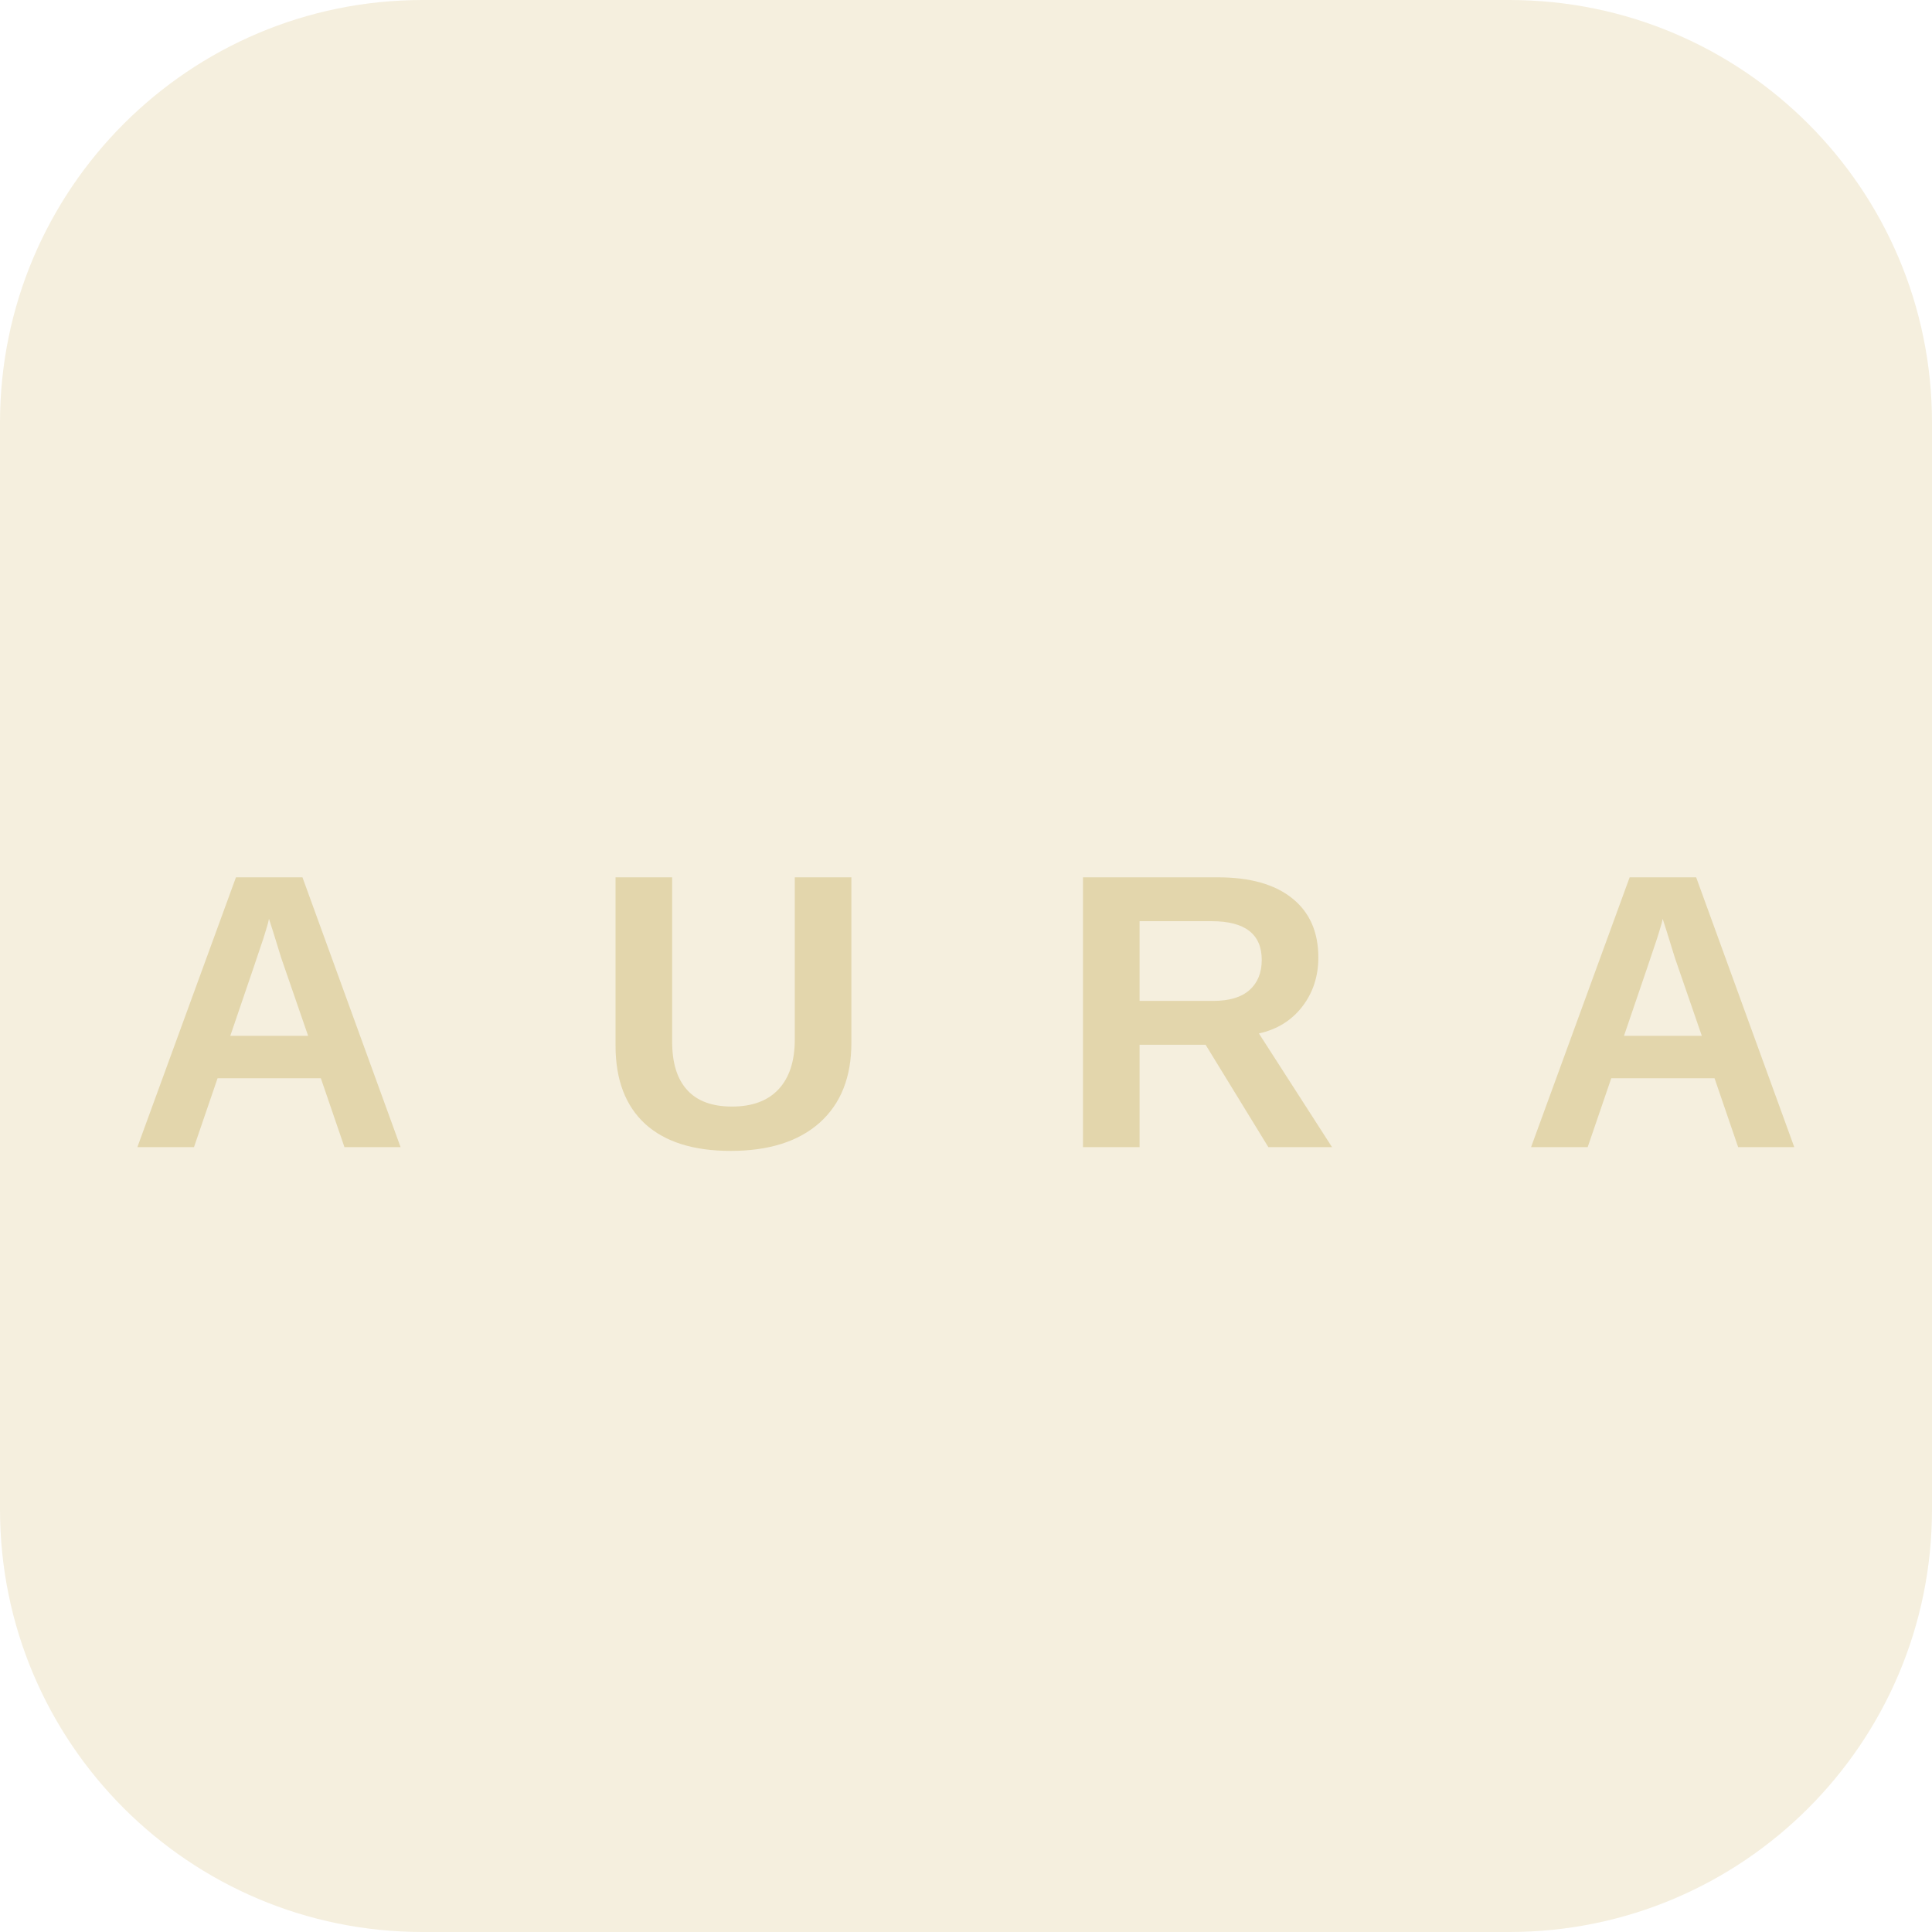
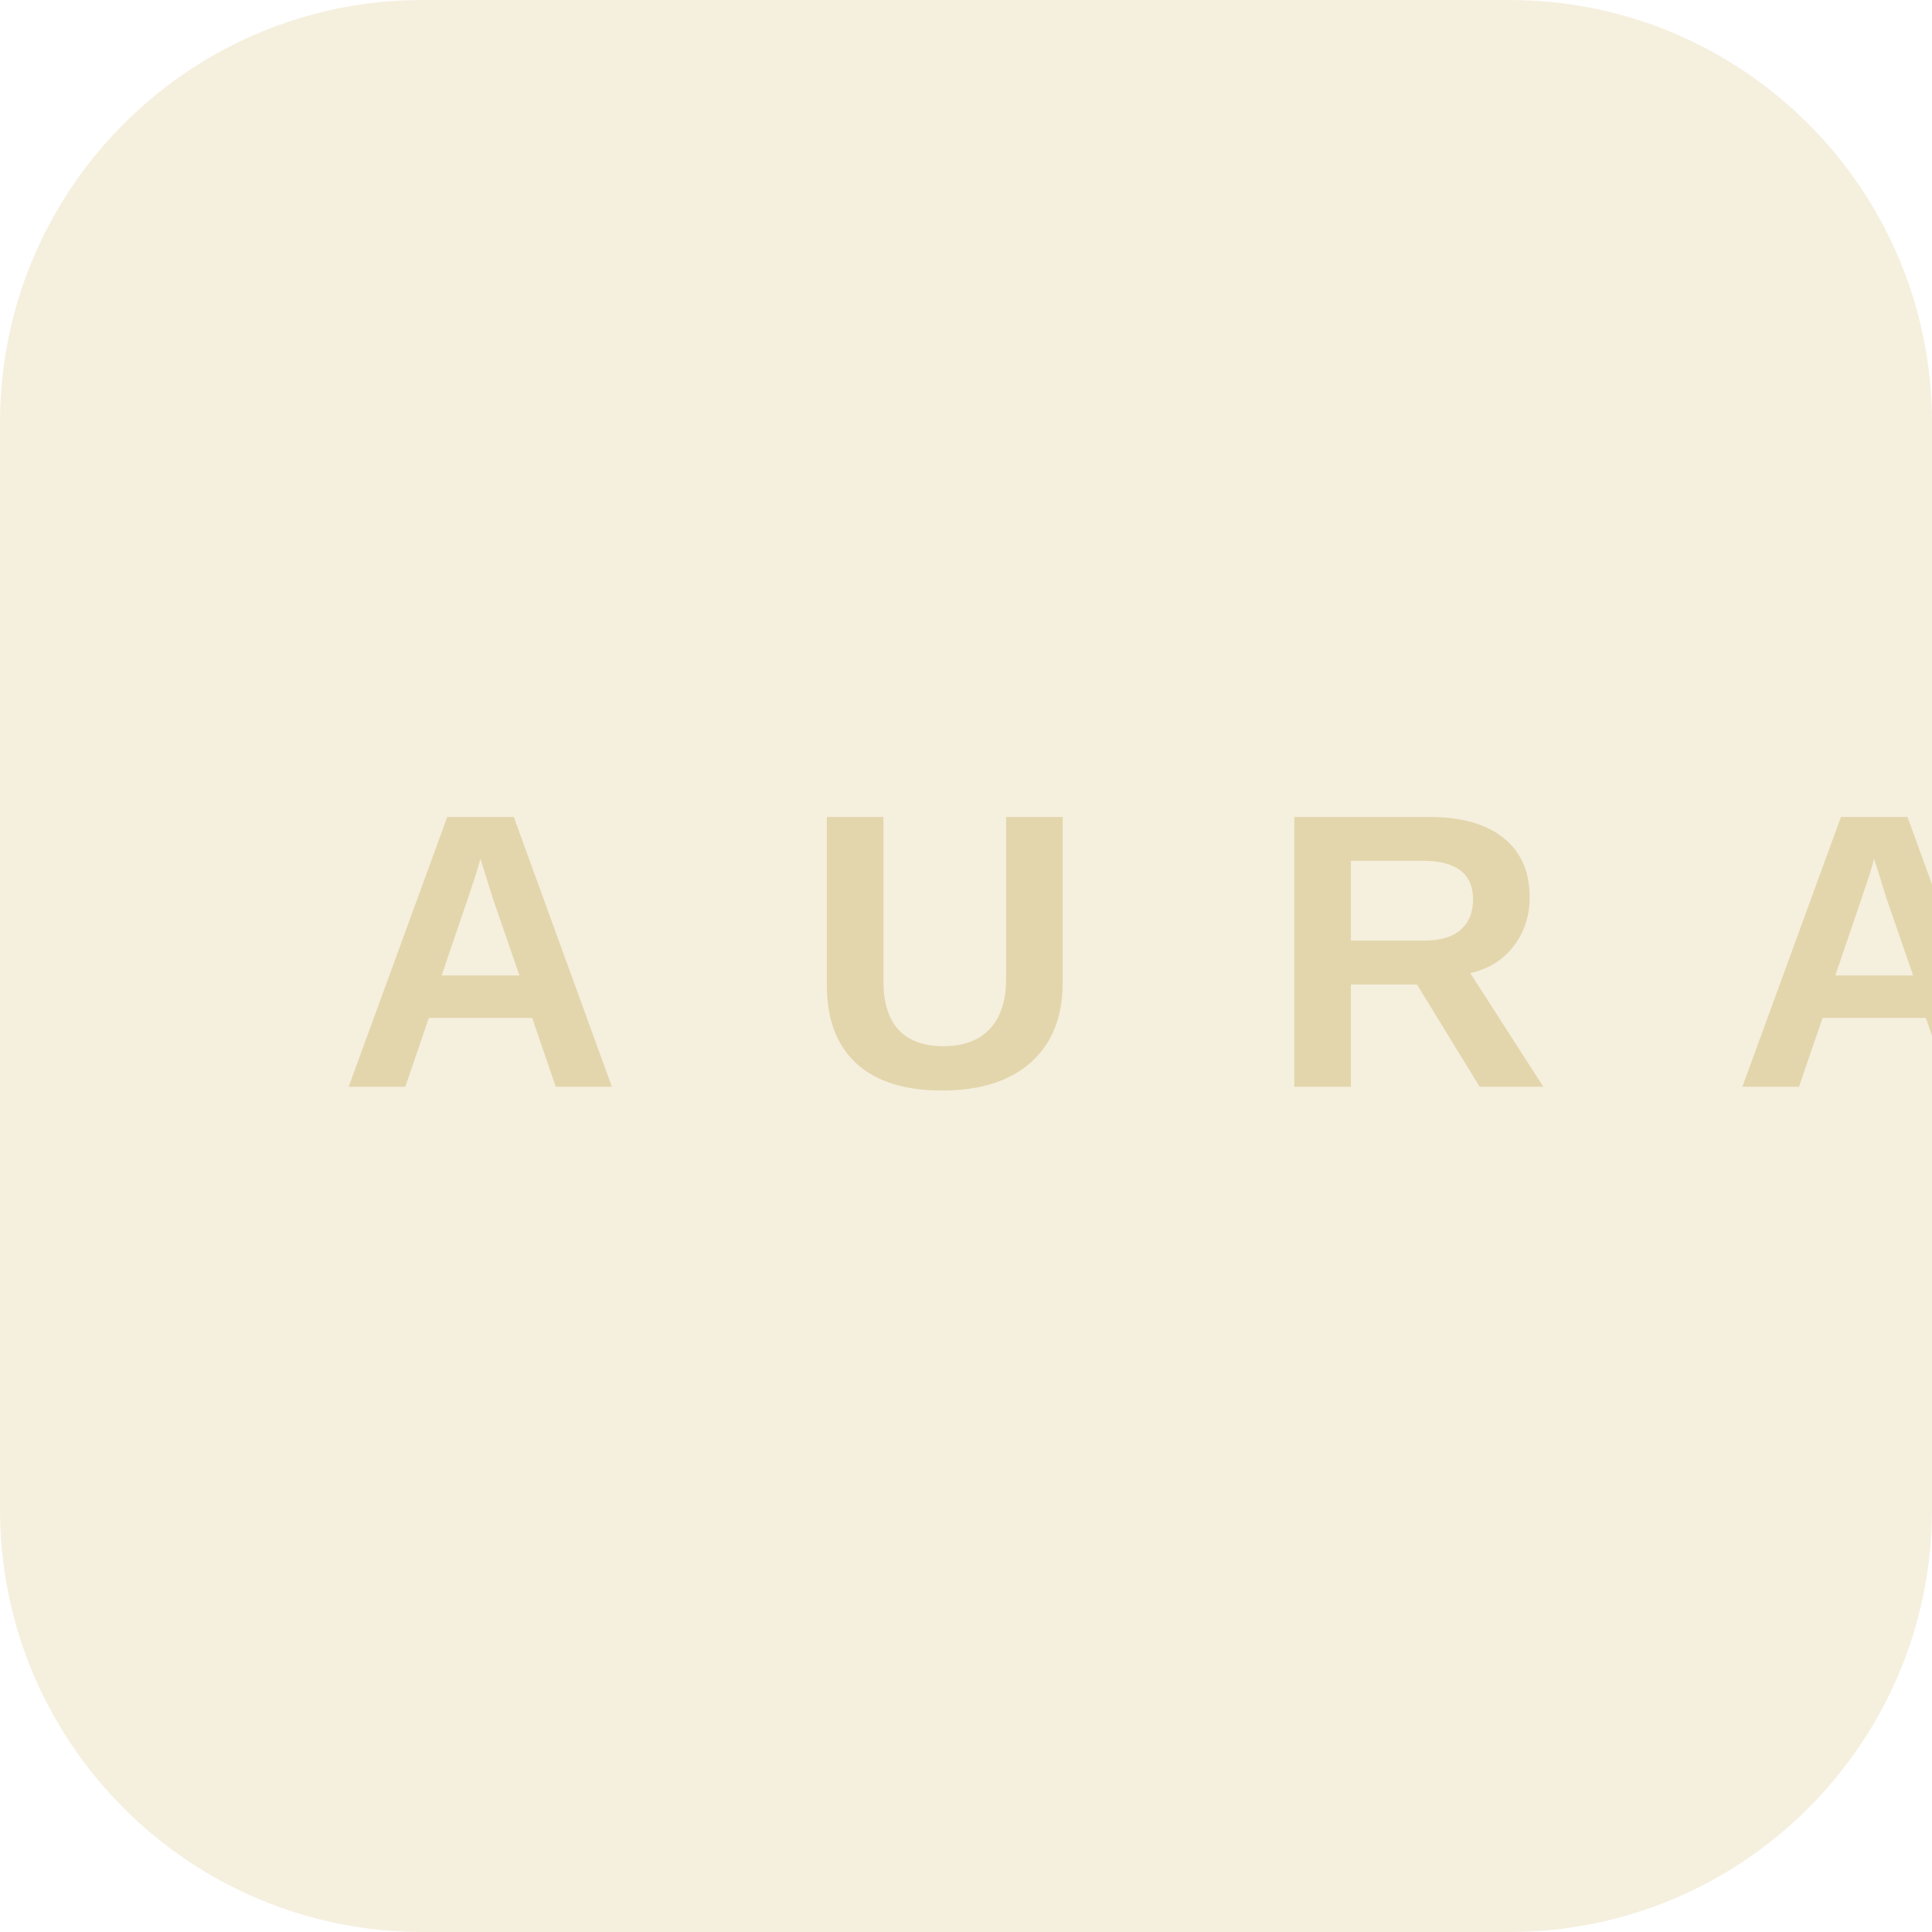
<svg xmlns="http://www.w3.org/2000/svg" viewBox="0 0 64 64">
  <rect width="64" height="64" rx="14" fill="#F5EFDE" />
-   <text x="32" y="38" font-family="Arial, Helvetica, sans-serif" font-weight="800" font-size="13" letter-spacing="6" text-anchor="middle" fill="#E3D6AC">AURA</text>
+   <text x="39" y="36" font-family="Arial, Helvetica, sans-serif" font-weight="800" font-size="13" letter-spacing="6" text-anchor="middle" fill="#E3D6AC">AURA</text>
</svg>
